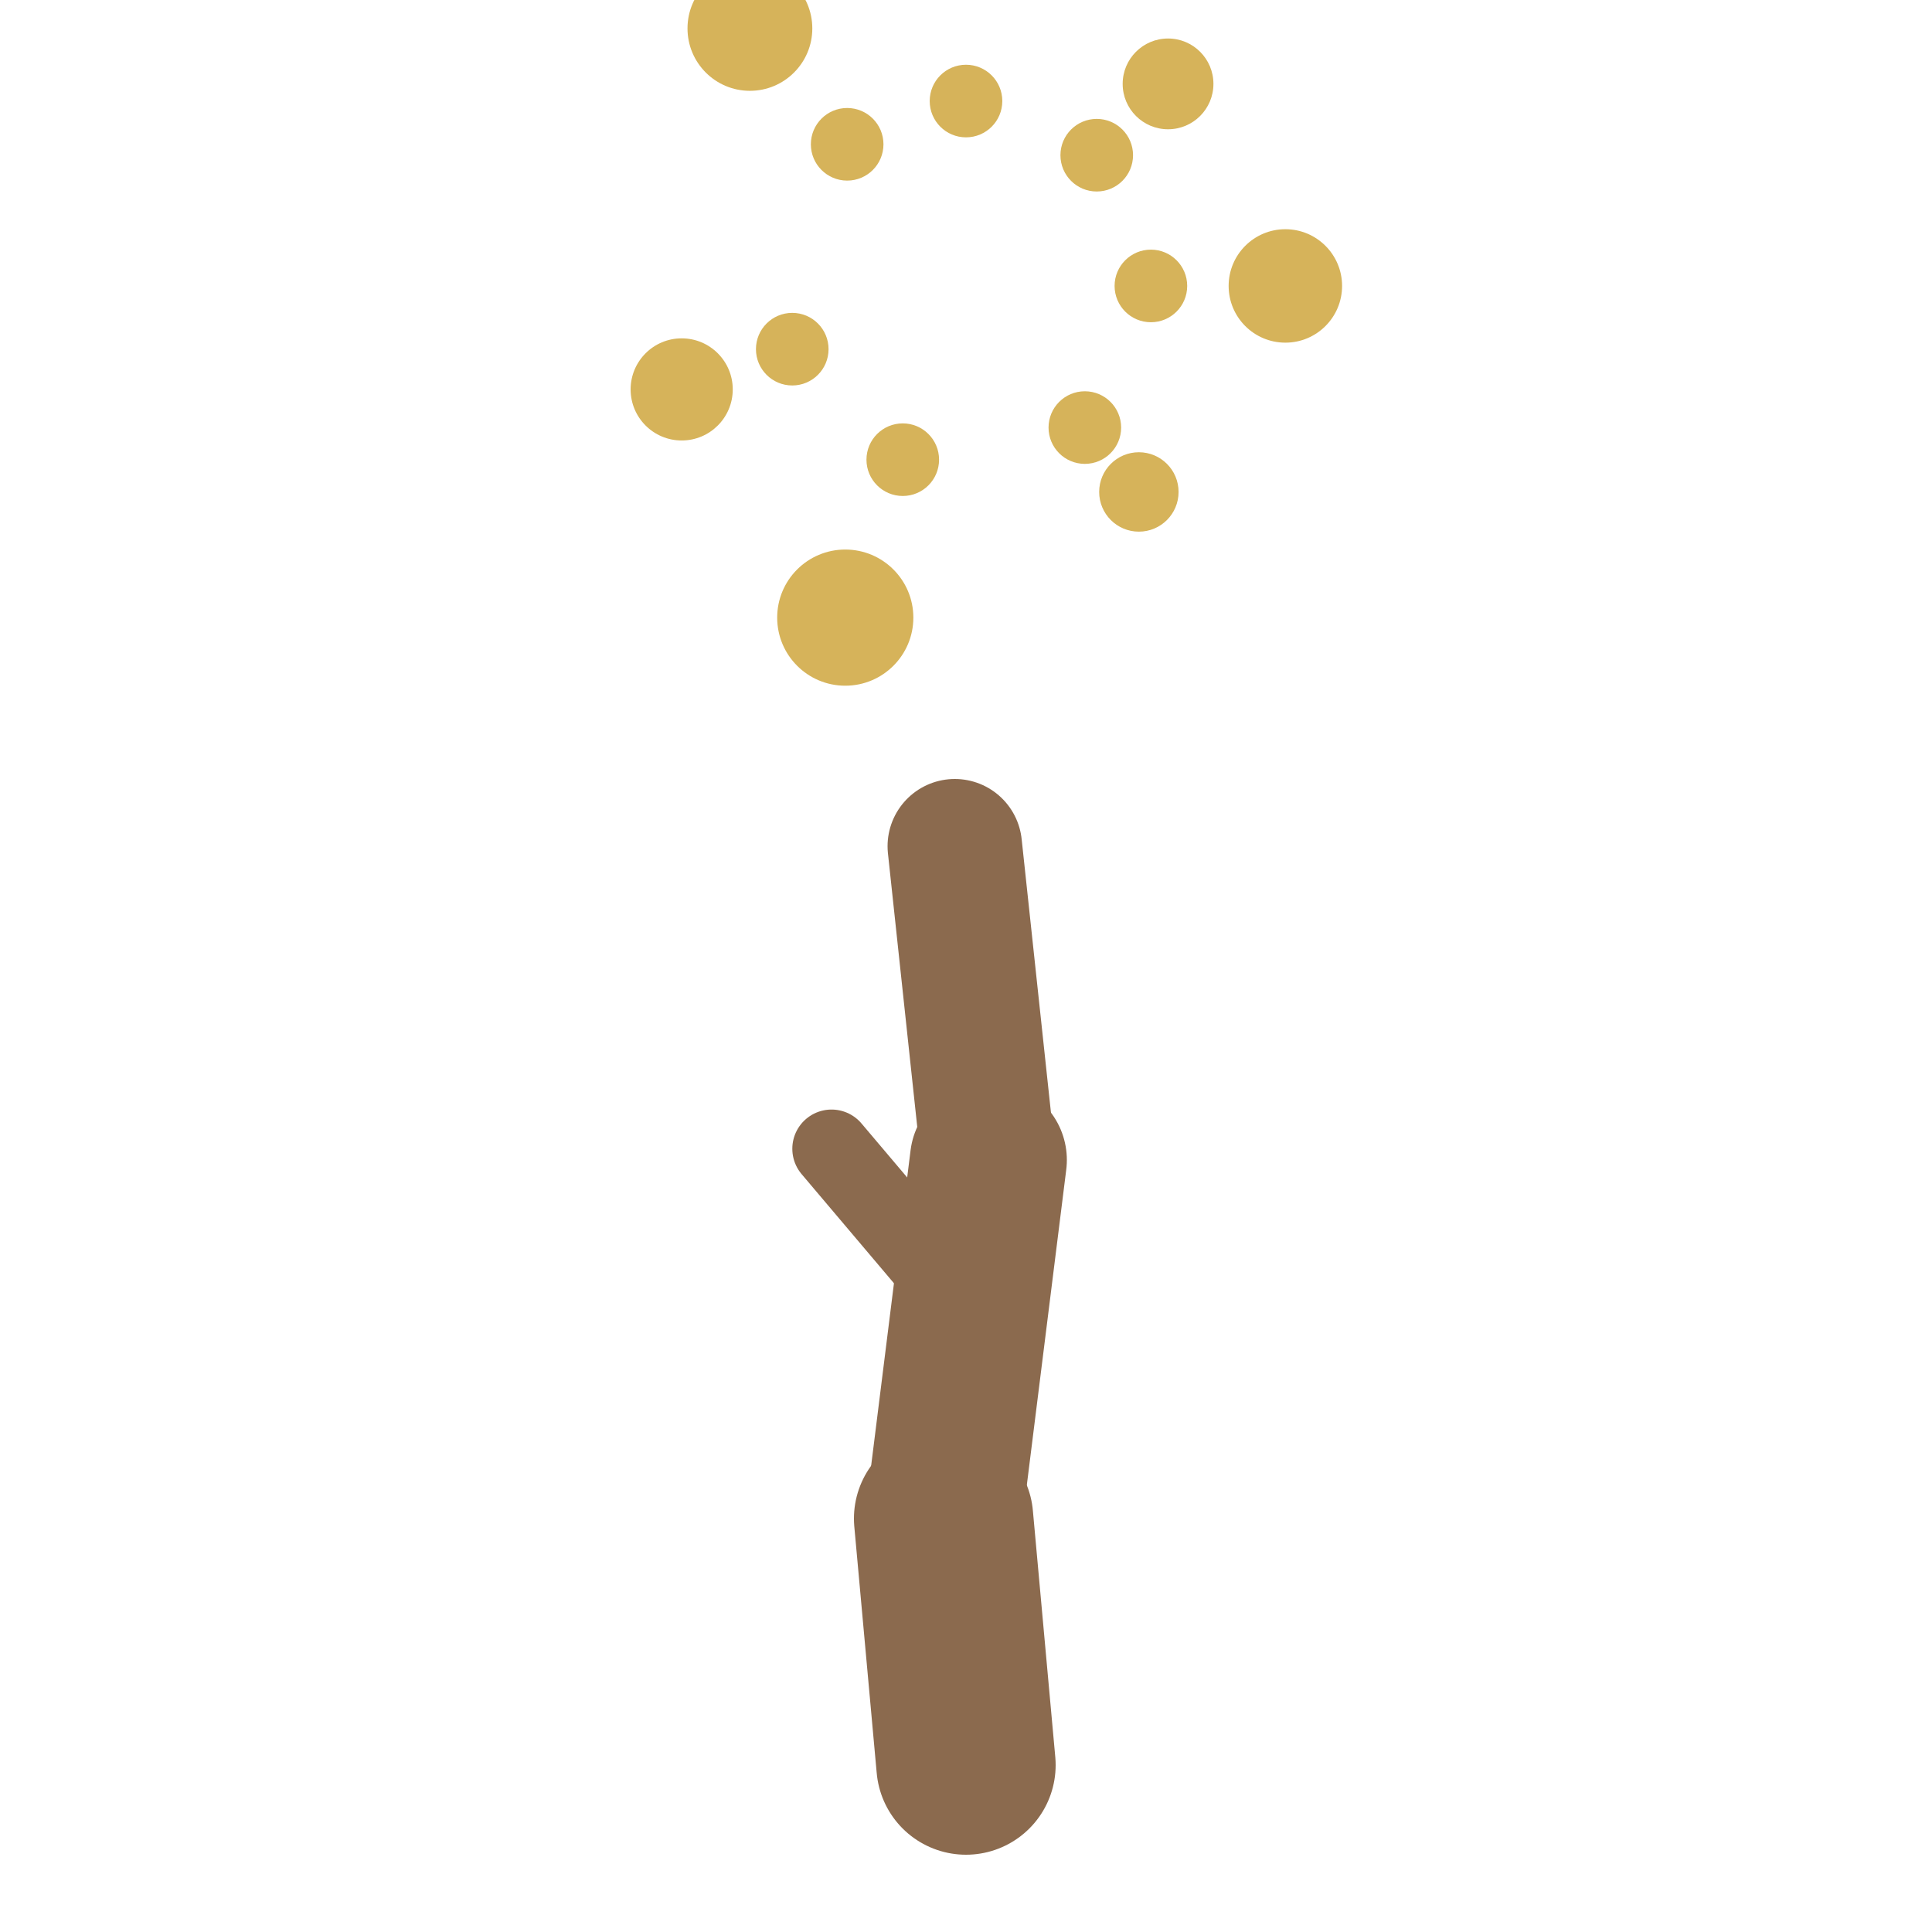
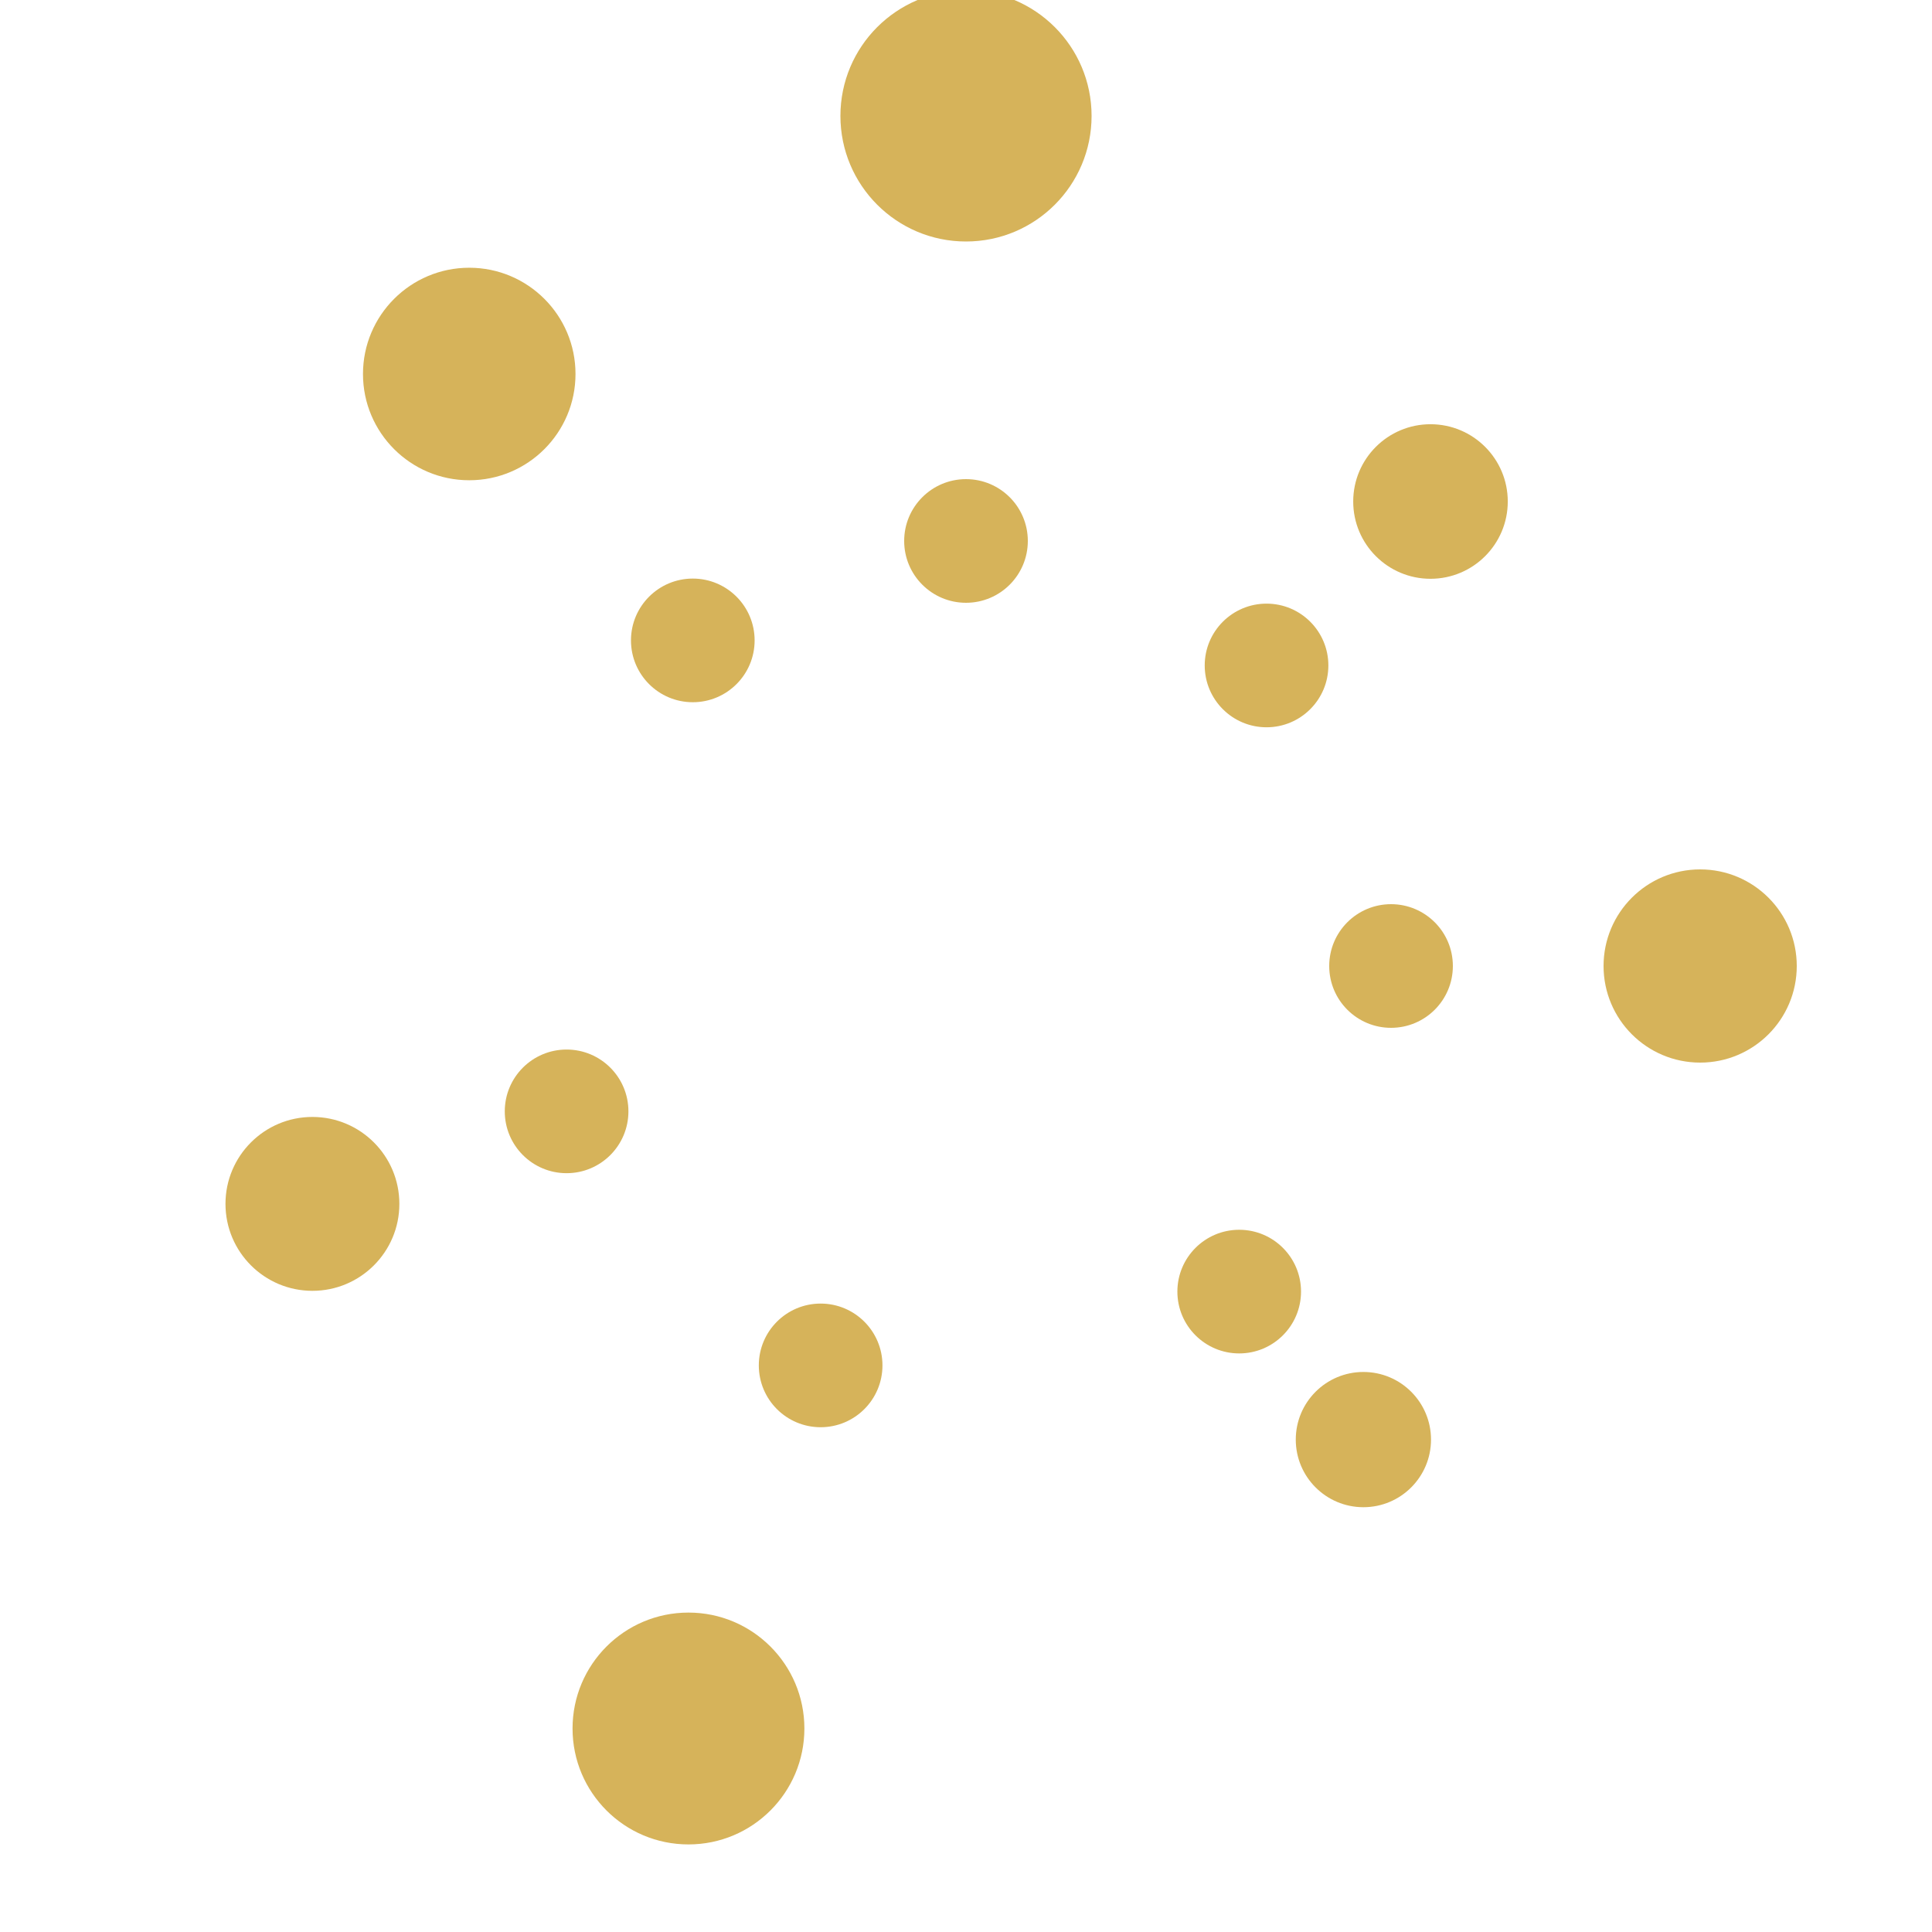
- <svg xmlns="http://www.w3.org/2000/svg" viewBox="0.000 0.000 100.000 100.000" width="200" height="200" role="img" aria-label="Sprite: a twig wand with a burst of dust">
-   <g stroke="#8B6A4E" stroke-linecap="round" fill="none">
-     <line x1="50.000" y1="91.360" x2="48.840" y2="78.600" stroke-width="9.280" />
-     <line x1="48.840" y1="78.600" x2="51.160" y2="60.040" stroke-width="8.120" />
-     <line x1="51.160" y1="60.040" x2="49.420" y2="43.800" stroke-width="6.960" />
-     <line x1="49.420" y1="67.000" x2="43.040" y2="59.460" stroke-width="4.060" />
-   </g>
+ <svg xmlns="http://www.w3.org/2000/svg" viewBox="0.000 0.000 100.000 100.000" width="200" height="200" role="img" aria-label="Sprite: a burst of gold dust">
  <g fill="#D6B35A">
-     <circle cx="50.000" cy="5.230" r="1.879" />
-     <circle cx="50.000" cy="-4.340" r="3.817" />
-     <circle cx="56.767" cy="8.033" r="1.879" />
-     <circle cx="60.458" cy="4.342" r="2.349" />
-     <circle cx="59.570" cy="14.800" r="1.879" />
-     <circle cx="66.530" cy="14.800" r="2.936" />
-     <circle cx="56.151" cy="22.131" r="1.879" />
-     <circle cx="58.948" cy="25.463" r="2.055" />
-     <circle cx="46.727" cy="23.793" r="1.879" />
-     <circle cx="43.751" cy="31.968" r="3.524" />
-     <circle cx="41.007" cy="18.073" r="1.879" />
-     <circle cx="35.284" cy="20.156" r="2.643" />
-     <circle cx="43.849" cy="7.469" r="1.879" />
-     <circle cx="38.815" cy="1.471" r="3.230" />
+     <circle cx="50.000" cy="28.000" r="3.200" />
+     <circle cx="50.000" cy="6.000" r="6.500" />
+     <circle cx="65.556" cy="34.444" r="3.200" />
+     <circle cx="74.042" cy="25.958" r="4.000" />
+     <circle cx="72.000" cy="50.000" r="3.200" />
+     <circle cx="88.000" cy="50.000" r="5.000" />
+     <circle cx="64.141" cy="66.853" r="3.200" />
+     <circle cx="70.569" cy="74.513" r="3.500" />
+     <circle cx="42.476" cy="70.673" r="3.200" />
+     <circle cx="35.635" cy="89.467" r="6.000" />
+     <circle cx="29.327" cy="57.524" r="3.200" />
+     <circle cx="16.171" cy="62.313" r="4.500" />
+     <circle cx="35.859" cy="33.147" r="3.200" />
+     <circle cx="24.288" cy="19.358" r="5.500" />
  </g>
</svg>
